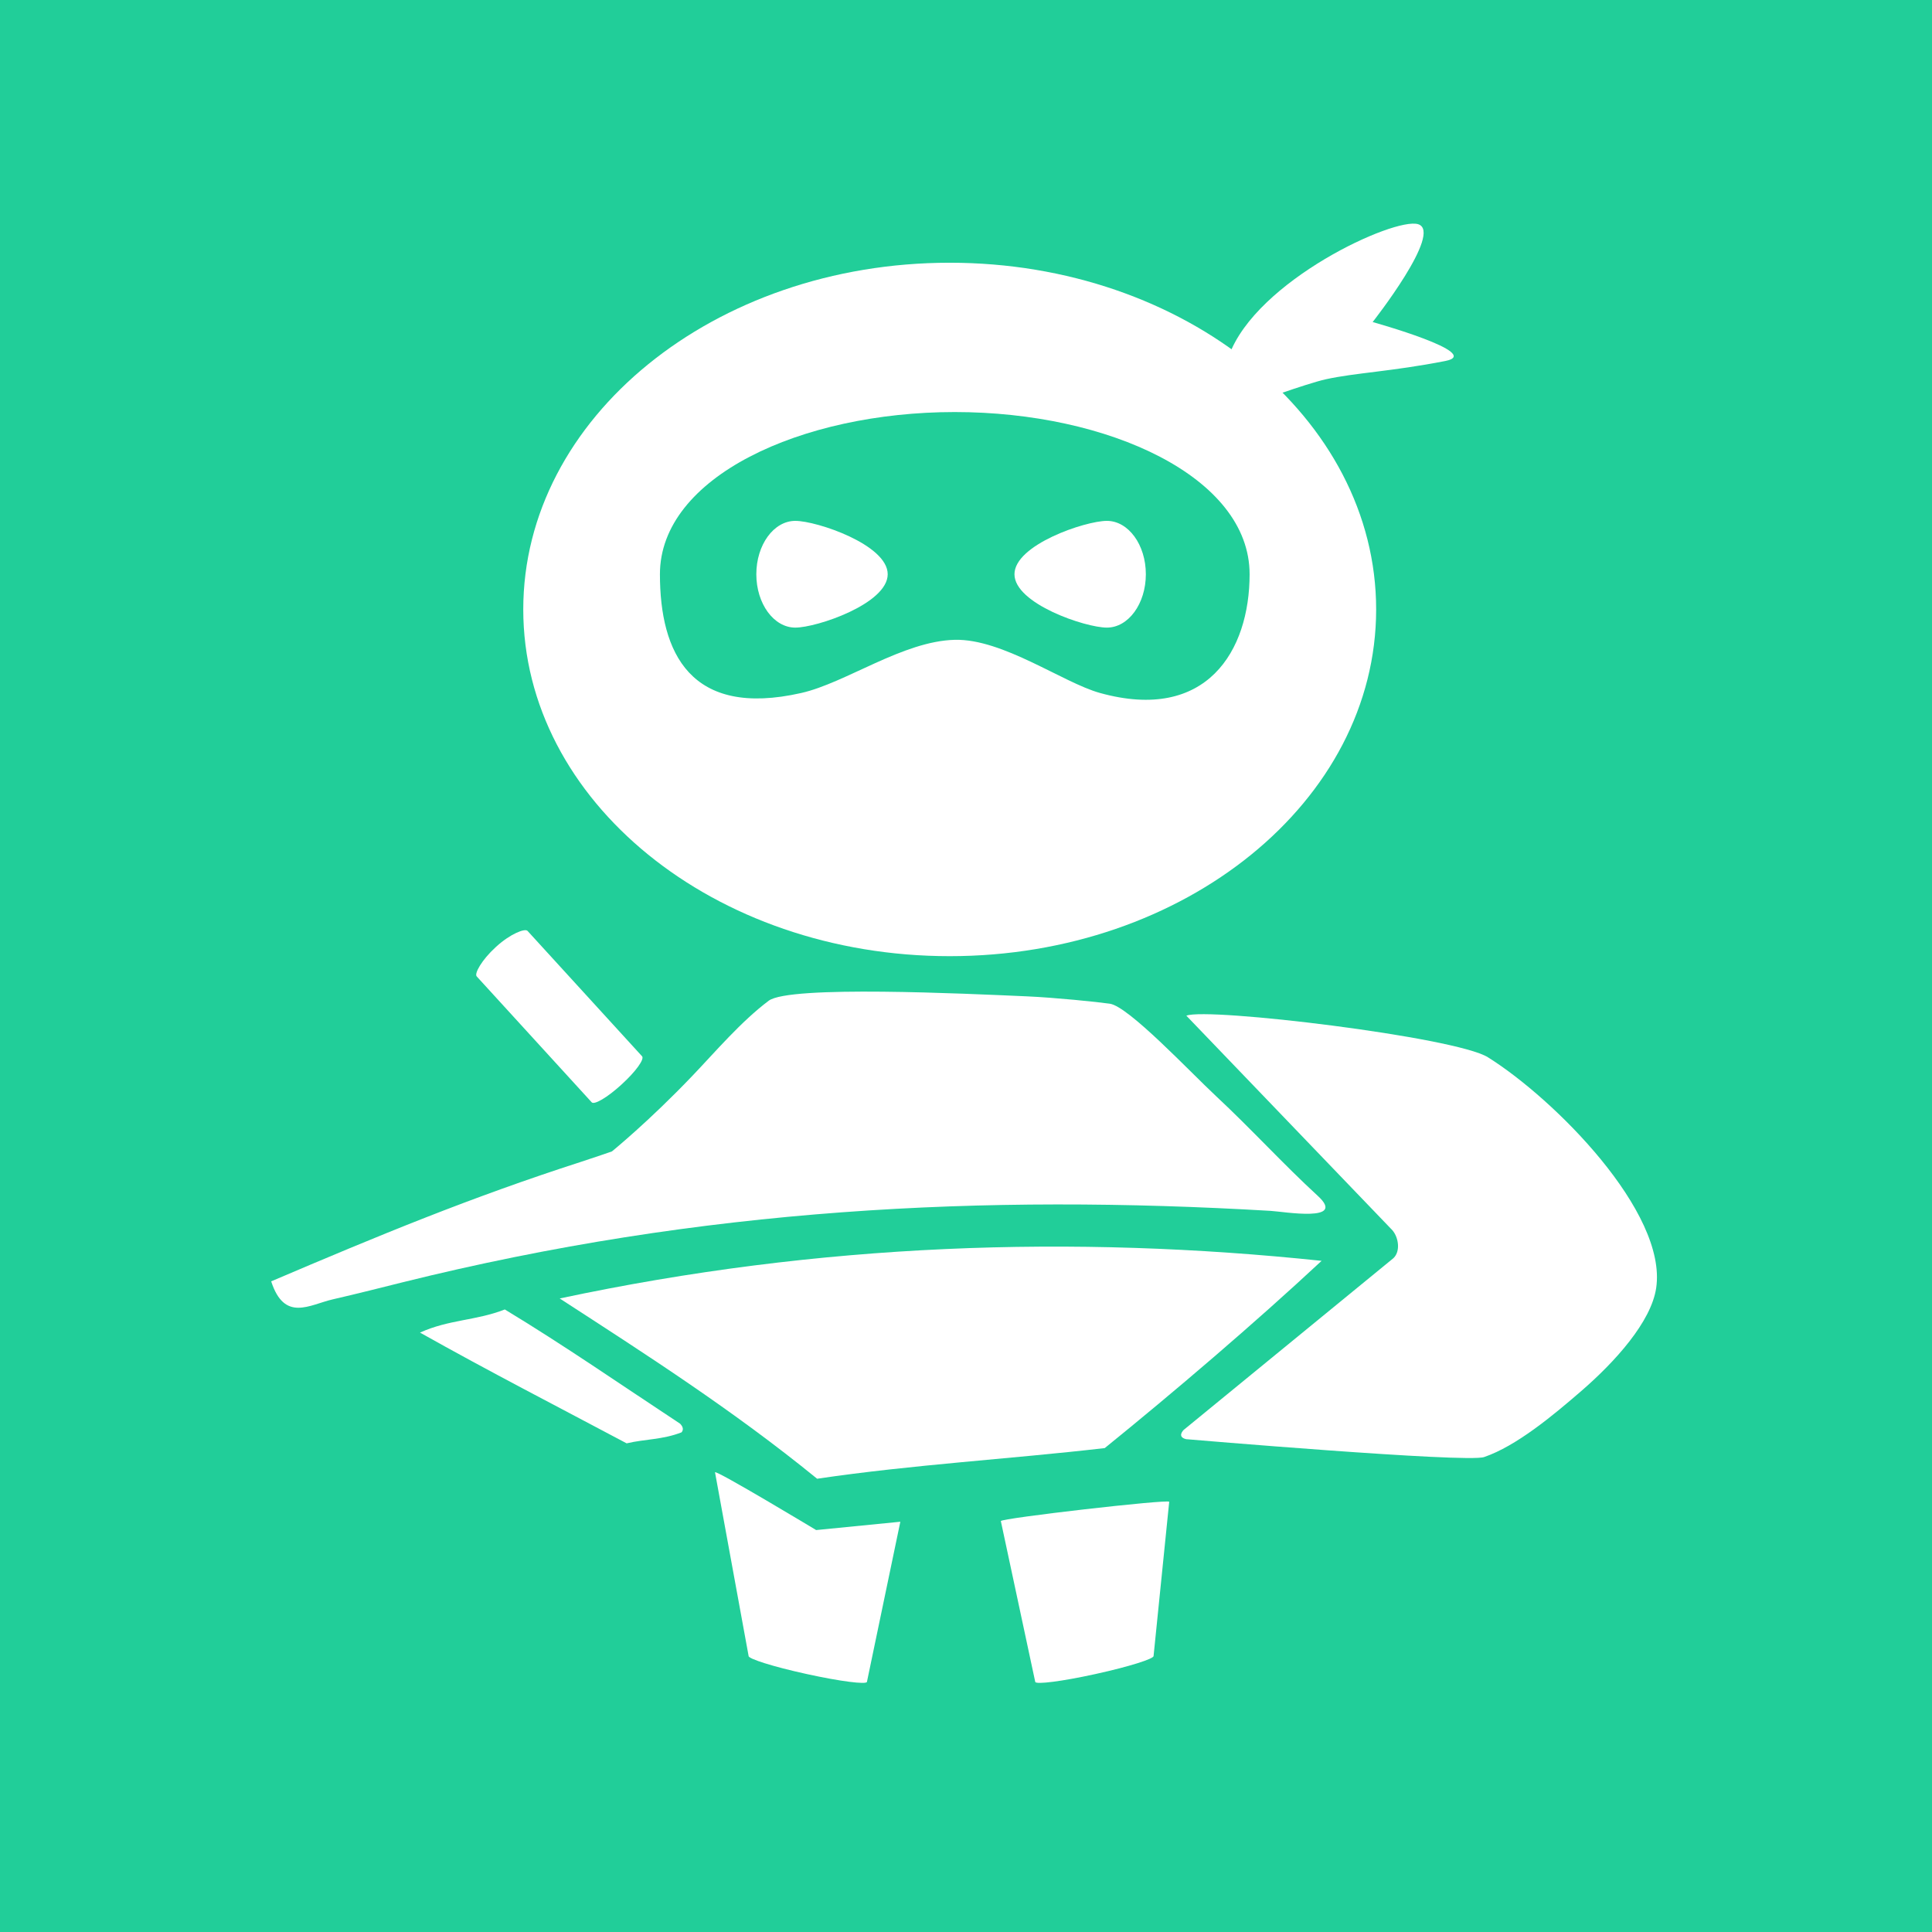
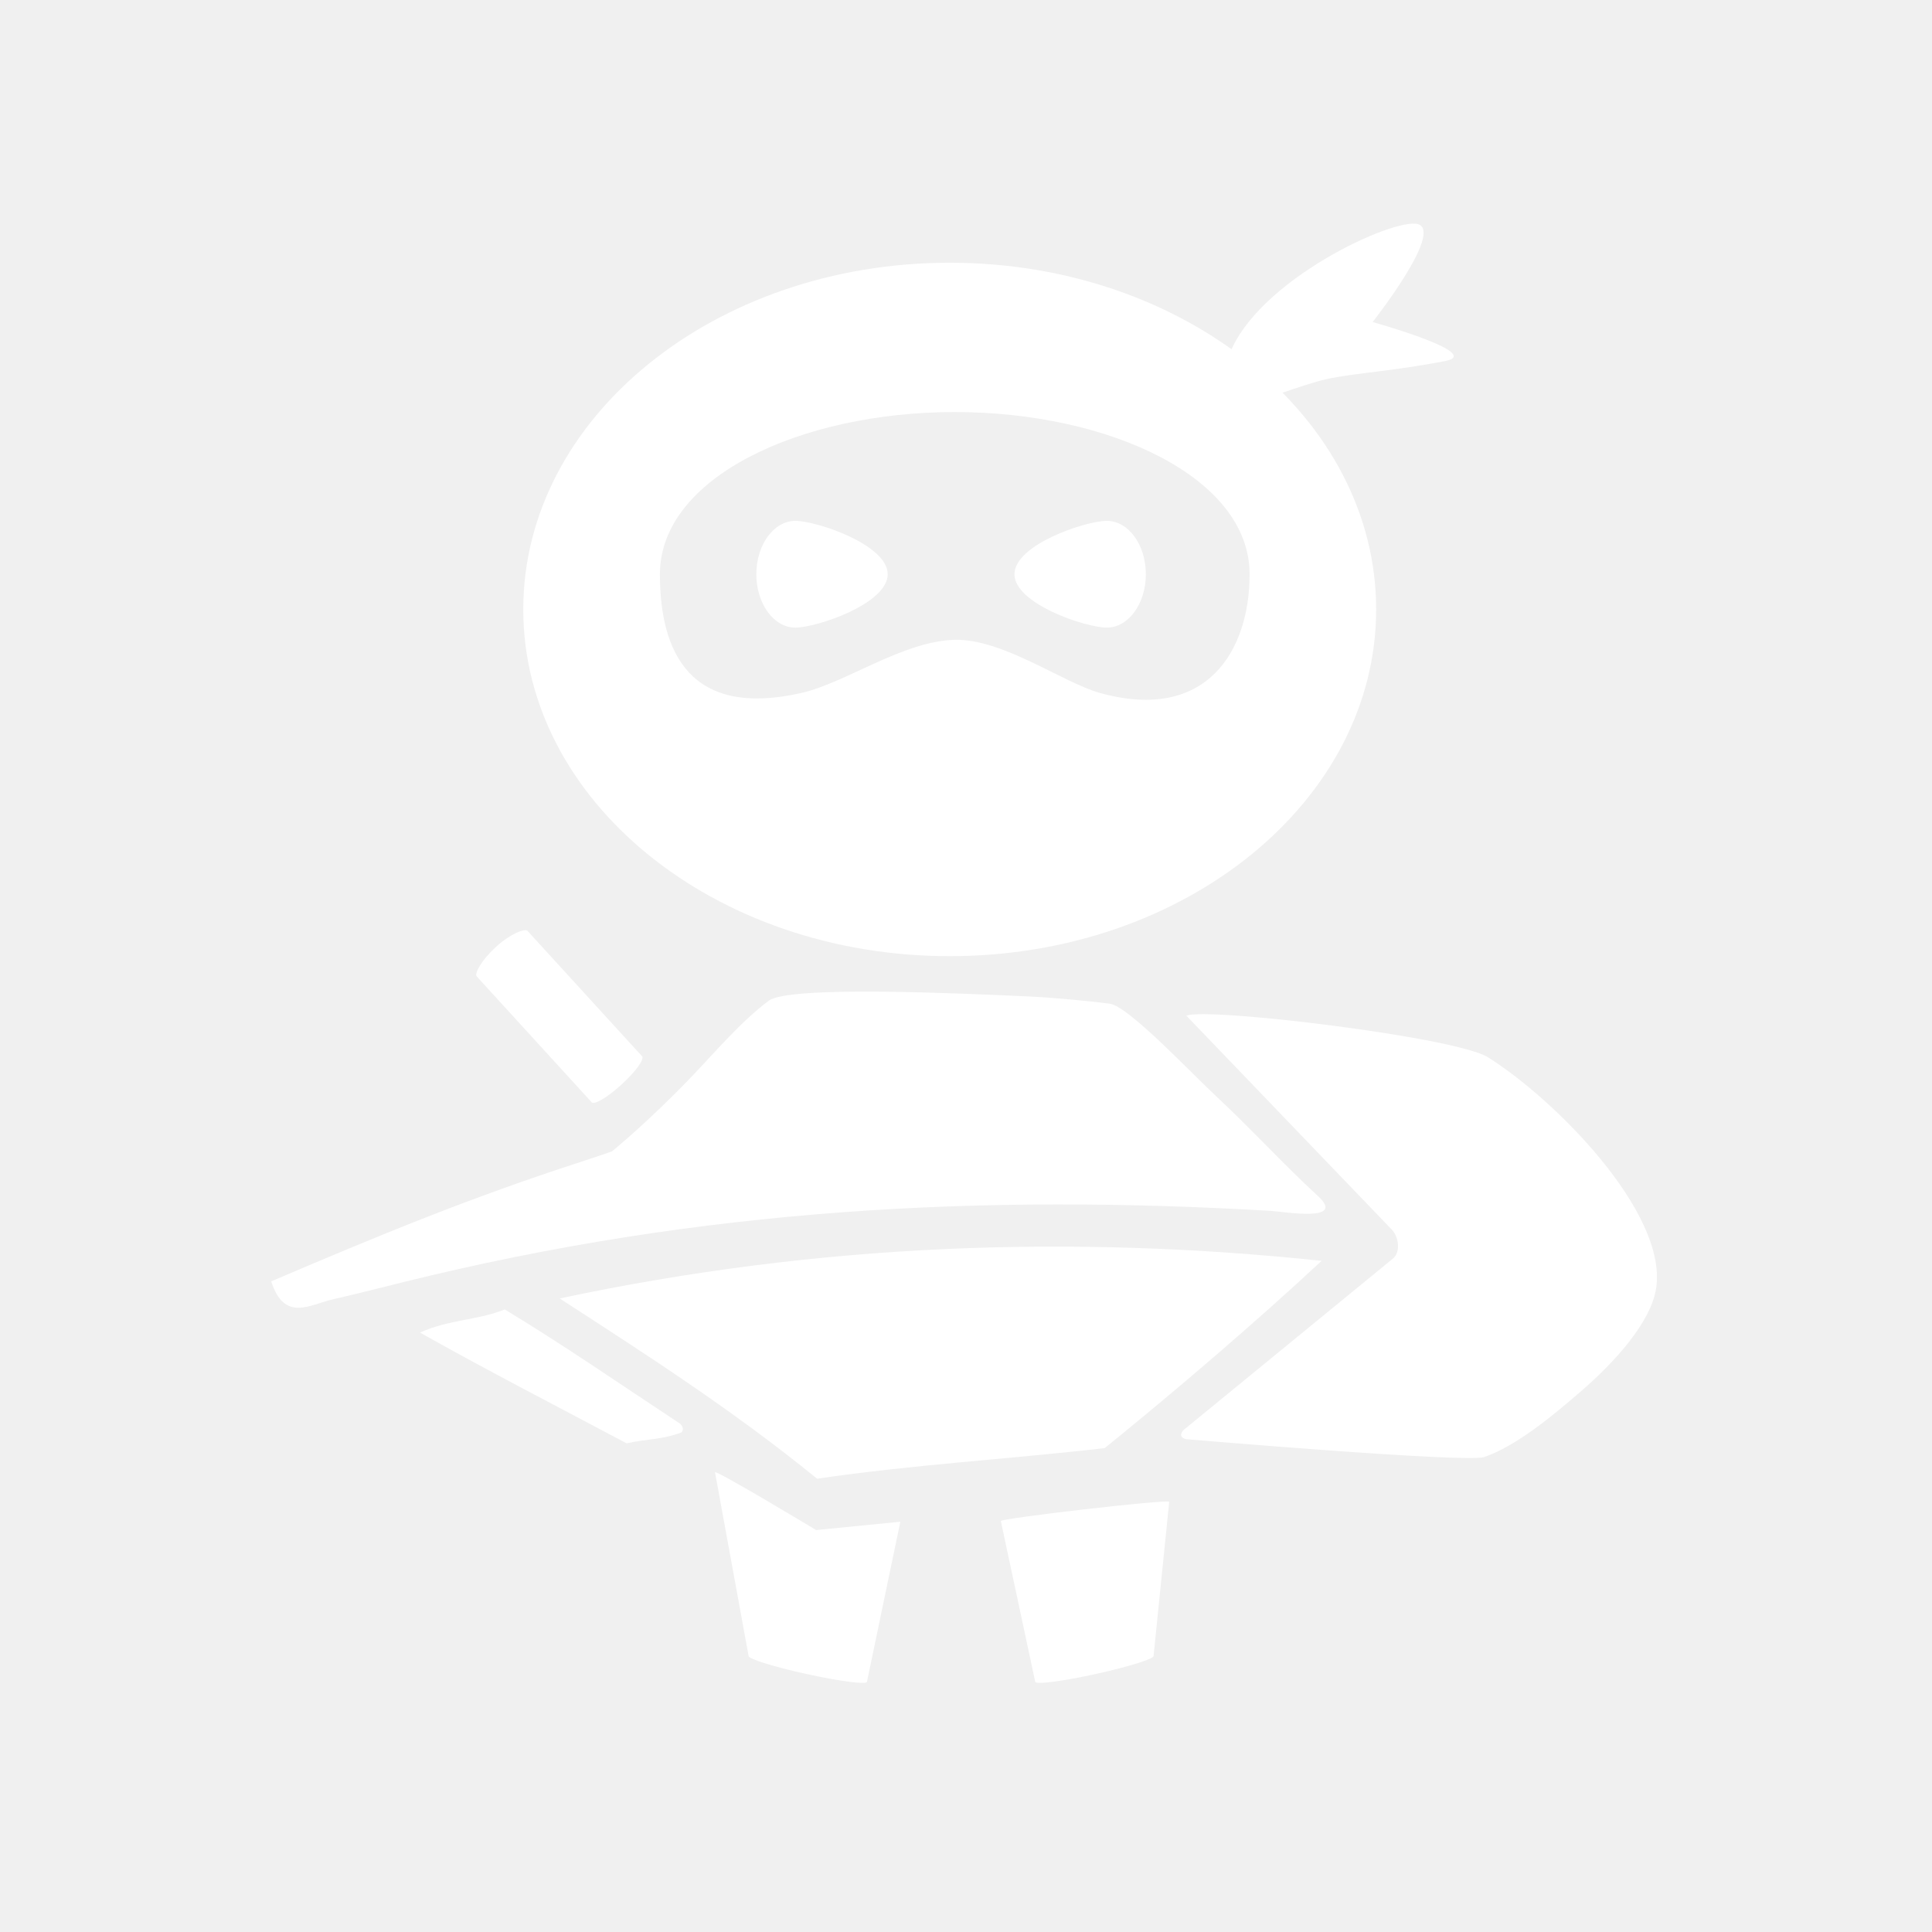
<svg xmlns="http://www.w3.org/2000/svg" version="1.1" id="Layer_1" x="0px" y="0px" width="758px" height="758px" viewBox="0 0 758 758" enable-background="new 0 0 758 758" xml:space="preserve">
-   <rect fill="#21CE99" width="758" height="758" />
+   <rect display="none" width="758" height="758" />
  <g>
    <g>
      <g id="XMLID_2_">
-         <path fill="#FFFFFF" d="M620.393,545.755c-11.181,9.675-25.469,21.579-38.12,25.907c-6.882,2.361-116.933-7.019-116.933-7.019     c-3.719-0.932-0.962-3.611-0.962-3.611l82.311-67.398c2.862-2.694,2.021-8.122-0.375-10.936l-80.864-84.207     c8.254-3.345,105.551,8.347,118.293,16.304c26.084,16.308,70.429,60.794,66.045,90.516     C647.82,518.658,633.569,534.355,620.393,545.755z" />
-         <path fill="#FFFFFF" d="M518.517,494.676c-26.571,24.758-58.144,51.646-85.087,73.468c-37.668,4.355-74.97,6.434-112.845,12.021     c-33.127-26.998-67.068-48.732-100.992-70.724C321.872,487.649,421.244,484.451,518.517,494.676z" />
-         <path fill="#FFFFFF" d="M517.009,469.176c11.514,10.544-13.229,6.211-18.498,5.895c-112.274-6.596-222.726-1.243-340.531,28.02     c-7.18,1.797-18.023,4.54-27.414,6.696c-9.114,2.09-18.923,9.037-24.173-7.063c42.566-18.147,78.025-32.828,121.588-46.896     c5.811-1.884,12.106-4.086,12.106-4.086s14.445-11.711,31.629-29.723c9.227-9.671,19.034-21.234,29.875-29.391     c8.121-6.114,77.29-2.767,101.325-1.72c10.813,0.474,27.641,2.181,32.508,2.888c7.371,1.066,31.343,26.61,41.581,36.167     C490.651,442.652,503.644,456.923,517.009,469.176z" />
-         <path fill="#FFFFFF" d="M266.836,558.577c1.25,1.293,1.35,2.396,0.581,3.376c-7.42,2.925-14.338,2.613-21.56,4.327     c-27.038-14.378-54.147-28.311-81.076-43.452c11.421-5.179,21.959-4.641,33.277-9.075     C221.133,527.699,243.94,543.492,266.836,558.577z" />
+         <path fill="#FFFFFF" d="M620.393,545.755c-11.181,9.675-25.469,21.579-38.119,25.907c-6.883,2.361-116.934-7.02-116.934-7.02     c-3.719-0.932-0.962-3.61-0.962-3.61l82.312-67.398c2.861-2.693,2.021-8.122-0.375-10.936l-80.864-84.207     c8.254-3.346,105.551,8.347,118.293,16.304c26.084,16.308,70.429,60.794,66.045,90.516     C647.82,518.658,633.569,534.355,620.393,545.755z" />
+         <path fill="#FFFFFF" d="M518.517,494.676c-26.57,24.758-58.144,51.646-85.087,73.468c-37.668,4.355-74.97,6.435-112.845,12.021     c-33.127-26.998-67.068-48.732-100.992-70.724C321.872,487.649,421.244,484.451,518.517,494.676z" />
+         <path fill="#FFFFFF" d="M517.009,469.176c11.515,10.544-13.229,6.211-18.498,5.896c-112.274-6.597-222.726-1.243-340.531,28.02     c-7.18,1.797-18.023,4.54-27.414,6.696c-9.114,2.09-18.923,9.037-24.173-7.063c42.566-18.146,78.025-32.827,121.588-46.896     c5.811-1.884,12.106-4.086,12.106-4.086s14.445-11.711,31.629-29.724c9.227-9.671,19.034-21.233,29.875-29.391     c8.121-6.114,77.29-2.767,101.325-1.72c10.813,0.474,27.641,2.181,32.508,2.888c7.371,1.066,31.343,26.61,41.581,36.167     C490.651,442.652,503.644,456.923,517.009,469.176z" />
+         <path fill="#FFFFFF" d="M266.836,558.577c1.25,1.293,1.35,2.396,0.581,3.376c-7.42,2.925-14.338,2.613-21.56,4.327     c-27.038-14.378-54.147-28.312-81.076-43.452c11.421-5.179,21.959-4.641,33.277-9.075     C221.133,527.699,243.94,543.492,266.836,558.577z" />
      </g>
-       <ellipse fill="#FFFFFF" cx="372.607" cy="239.111" rx="167.31" ry="136.031" />
-       <path fill="#21CE99" d="M490.27,225.297c0,30.044-16.826,58.201-58.706,46.582c-14.511-4.026-38.104-21.313-56.971-20.853    c-20.355,0.497-42.696,16.88-60.197,20.853c-43.635,9.903-55.48-15.897-55.48-46.582c0-38.114,55.354-63.635,115.677-63.635    C434.915,161.662,490.27,187.183,490.27,225.297z" />
-       <path fill="#FFFFFF" d="M398.016,225.297c0,11.563,27.806,20.938,36.252,20.938c8.445,0,15.293-9.375,15.293-20.938    c0-11.564-6.848-20.939-15.293-20.939C425.821,204.358,398.016,213.733,398.016,225.297z" />
+       <g>
+         <g>
+           <path fill="#FFFFFF" d="M372.607,103.08c-92.403,0-167.31,60.903-167.31,136.031c0,75.128,74.907,136.031,167.31,136.031      s167.31-60.902,167.31-136.031C539.917,163.983,465.01,103.08,372.607,103.08z M431.564,271.879      c-14.512-4.026-38.104-21.313-56.972-20.853c-20.355,0.497-42.696,16.88-60.197,20.853c-43.635,9.903-55.48-15.897-55.48-46.582      c0-38.114,55.354-63.635,115.677-63.635c60.322,0,115.677,25.521,115.677,63.635      C490.27,255.341,473.444,283.498,431.564,271.879z" />
+         </g>
+       </g>
+       <path fill="#FFFFFF" d="M398.016,225.297c0,11.563,27.807,20.938,36.252,20.938s15.293-9.375,15.293-20.938    c0-11.564-6.848-20.939-15.293-20.939C425.821,204.358,398.016,213.733,398.016,225.297z" />
      <path fill="#FFFFFF" d="M348.28,225.297c0,11.563-27.806,20.938-36.251,20.938c-8.446,0-15.292-9.375-15.292-20.938    c0-11.564,6.846-20.939,15.292-20.939C320.474,204.358,348.28,213.733,348.28,225.297z" />
-       <path fill="#FFFFFF" d="M490.583,158.511c0,0-12.396-8.066-8.417-18.979c10.751-29.503,64.843-54.378,74.195-51.576    c10.046,3.011-17.817,38.395-17.817,38.395s43.987,12.255,28.514,15.28c-21.184,4.139-35.294,4.618-46.868,7.172    C512.583,150.481,490.583,158.511,490.583,158.511z" />
-       <path fill="#FFFFFF" d="M251.91,414.424c1.021,1.116-2.496,5.99-7.854,10.884l-0.361,0.33c-5.358,4.895-10.53,7.956-11.551,6.838    l-45.115-49.395c-1.021-1.117,2.023-6.509,7.38-11.403l0.361-0.33c5.358-4.895,11.186-7.238,12.206-6.12L251.91,414.424z" />
-       <path fill="#FFFFFF" d="M452.596,649.682c0.243,1.108-9.764,4.244-22.354,7.007l-0.845,0.187    c-12.59,2.761-22.989,4.103-23.231,2.996l-13.494-63.084c-0.243-1.108,65.81-8.687,66.055-7.581L452.596,649.682z" />
-       <path fill="#FFFFFF" d="M293.705,649.682c-0.244,1.108,9.764,4.244,22.353,7.007l0.845,0.187    c12.589,2.761,22.989,4.103,23.232,2.996l13.103-62.834l-33.03,3.267c0,0-39.436-23.765-39.681-22.658L293.705,649.682z" />
+       <path fill="#FFFFFF" d="M490.583,158.511c0,0-12.396-8.066-8.417-18.979c10.751-29.503,64.843-54.378,74.195-51.576    c10.046,3.011-17.817,38.395-17.817,38.395s43.987,12.255,28.514,15.28c-21.184,4.139-35.294,4.618-46.867,7.172    C512.583,150.481,490.583,158.511,490.583,158.511z" />
+       <path fill="#FFFFFF" d="M251.91,414.424c1.021,1.116-2.496,5.99-7.854,10.884l-0.361,0.33c-5.358,4.896-10.53,7.956-11.551,6.838    l-45.115-49.395c-1.021-1.117,2.023-6.509,7.38-11.403l0.361-0.33c5.358-4.895,11.186-7.237,12.206-6.119L251.91,414.424z" />
+       <path fill="#FFFFFF" d="M452.596,649.682c0.243,1.108-9.764,4.244-22.354,7.008l-0.845,0.187    c-12.591,2.761-22.989,4.104-23.231,2.996l-13.494-63.084c-0.242-1.108,65.811-8.688,66.055-7.581L452.596,649.682z" />
+       <path fill="#FFFFFF" d="M293.705,649.682c-0.244,1.108,9.764,4.244,22.353,7.008l0.845,0.187    c12.589,2.761,22.989,4.104,23.232,2.996l13.103-62.834l-33.03,3.267c0,0-39.436-23.765-39.681-22.657L293.705,649.682z" />
    </g>
  </g>
</svg>
